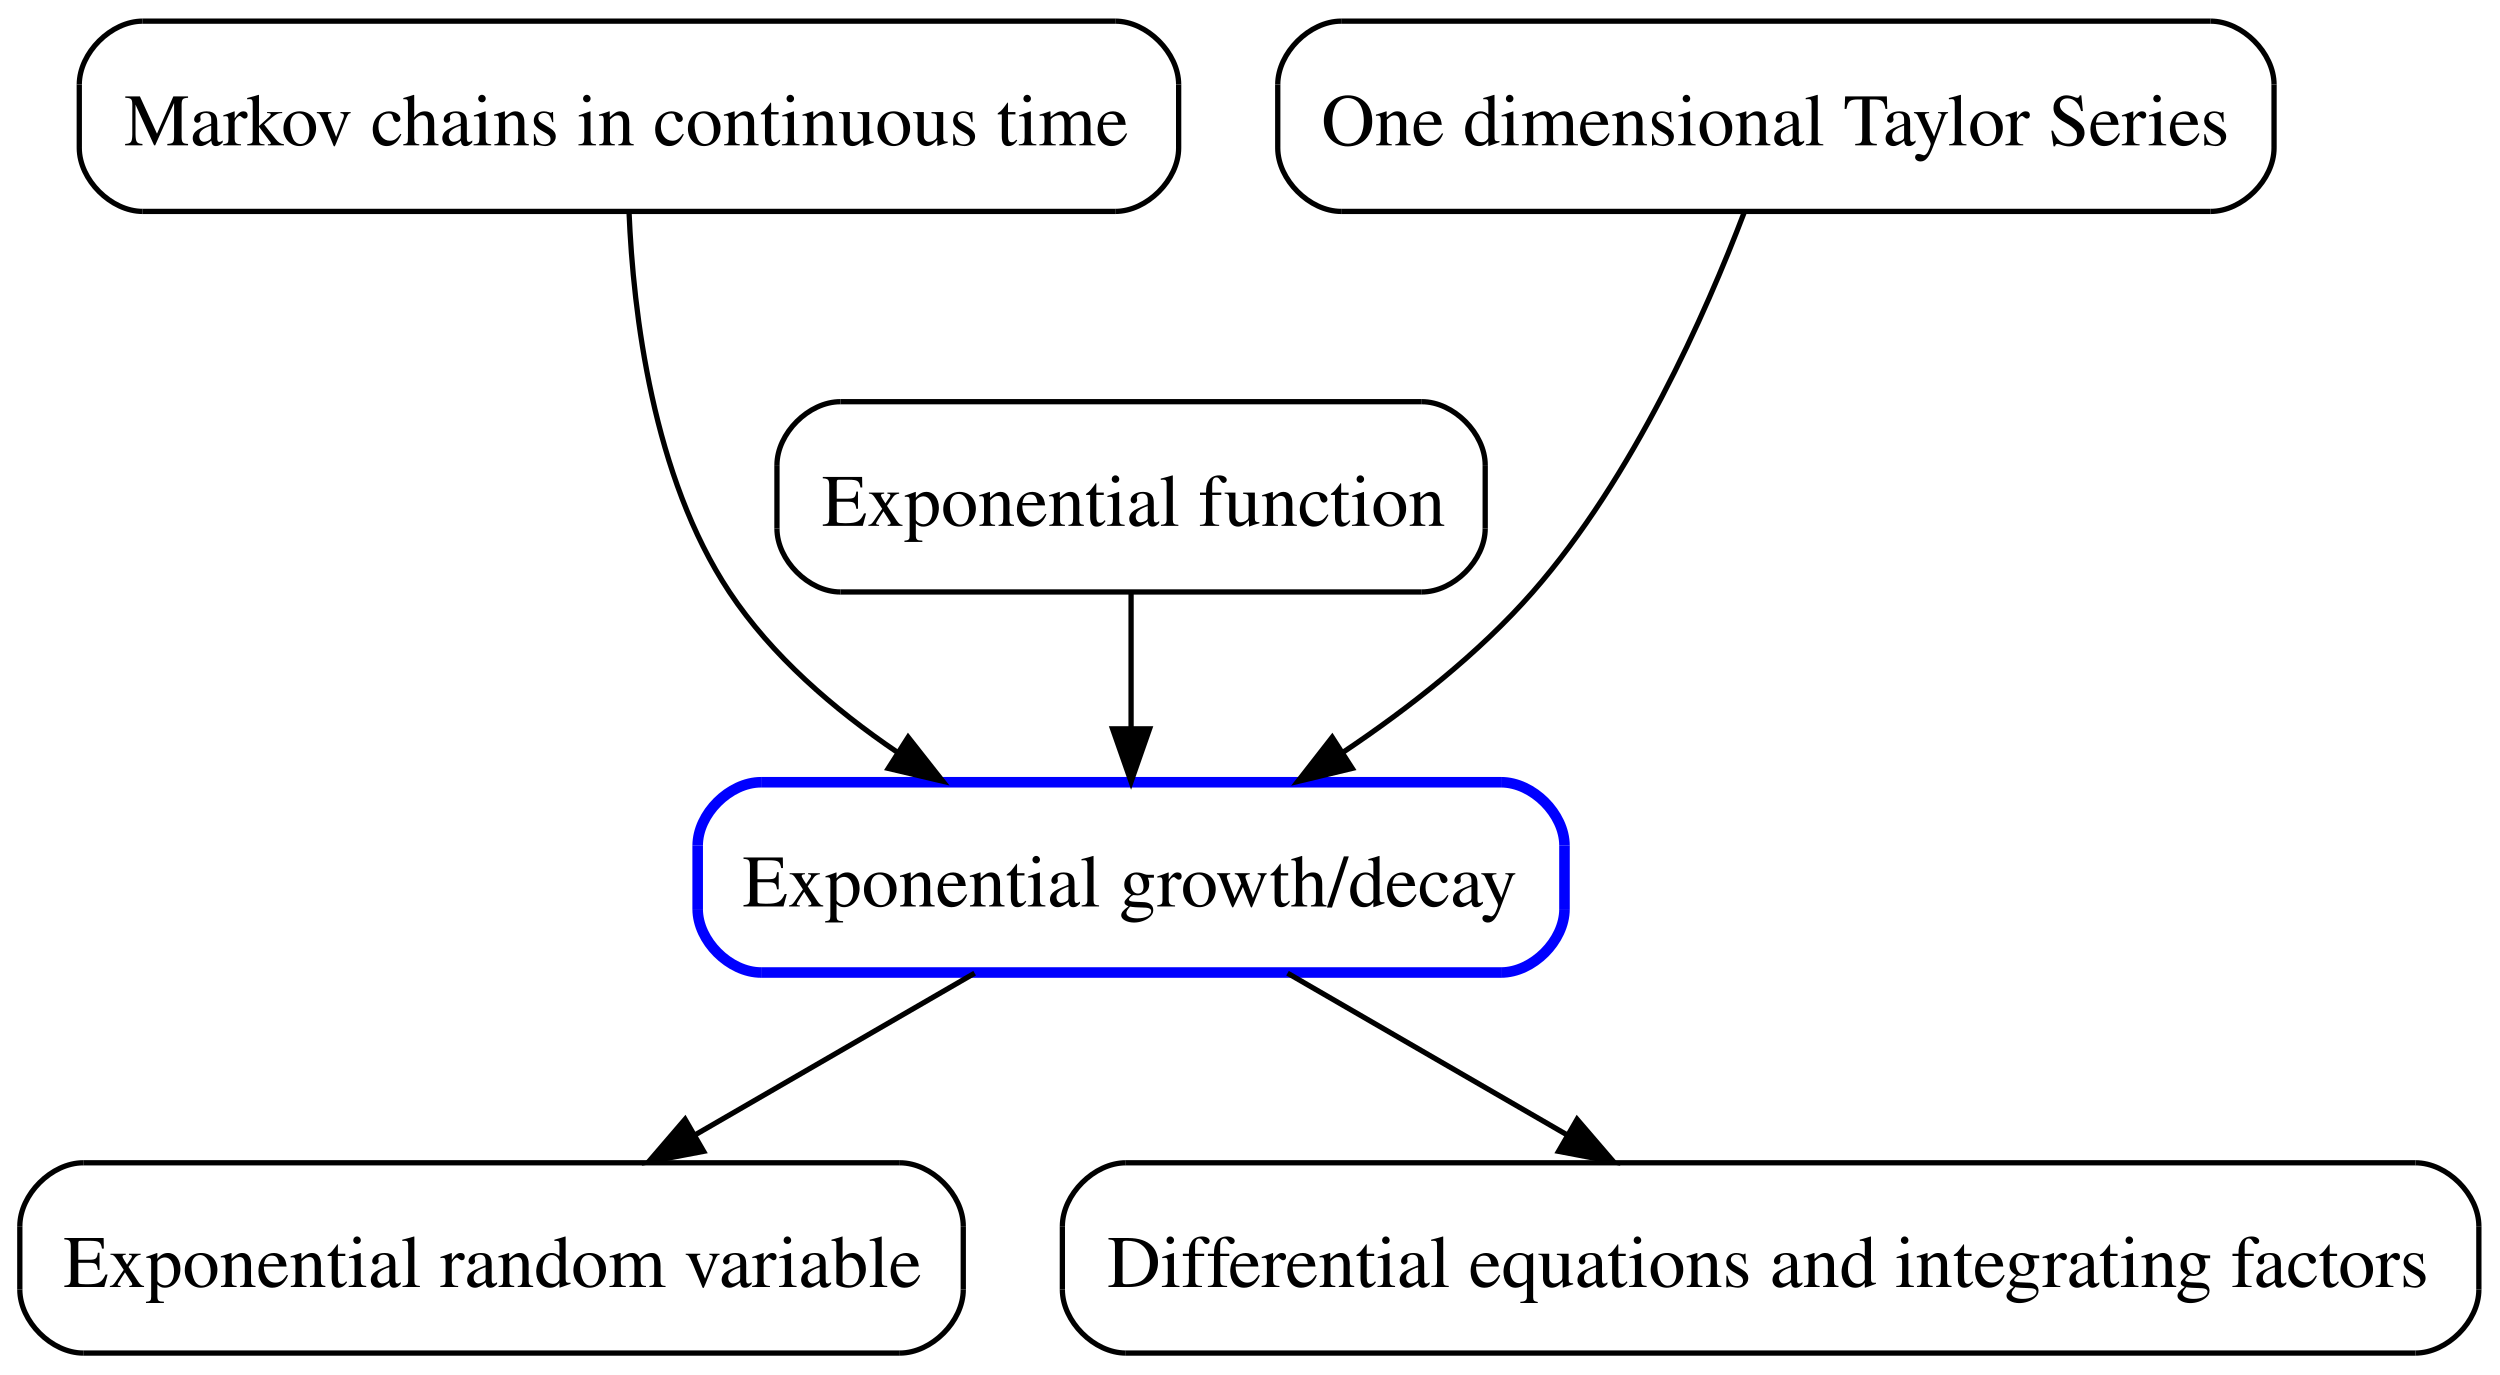
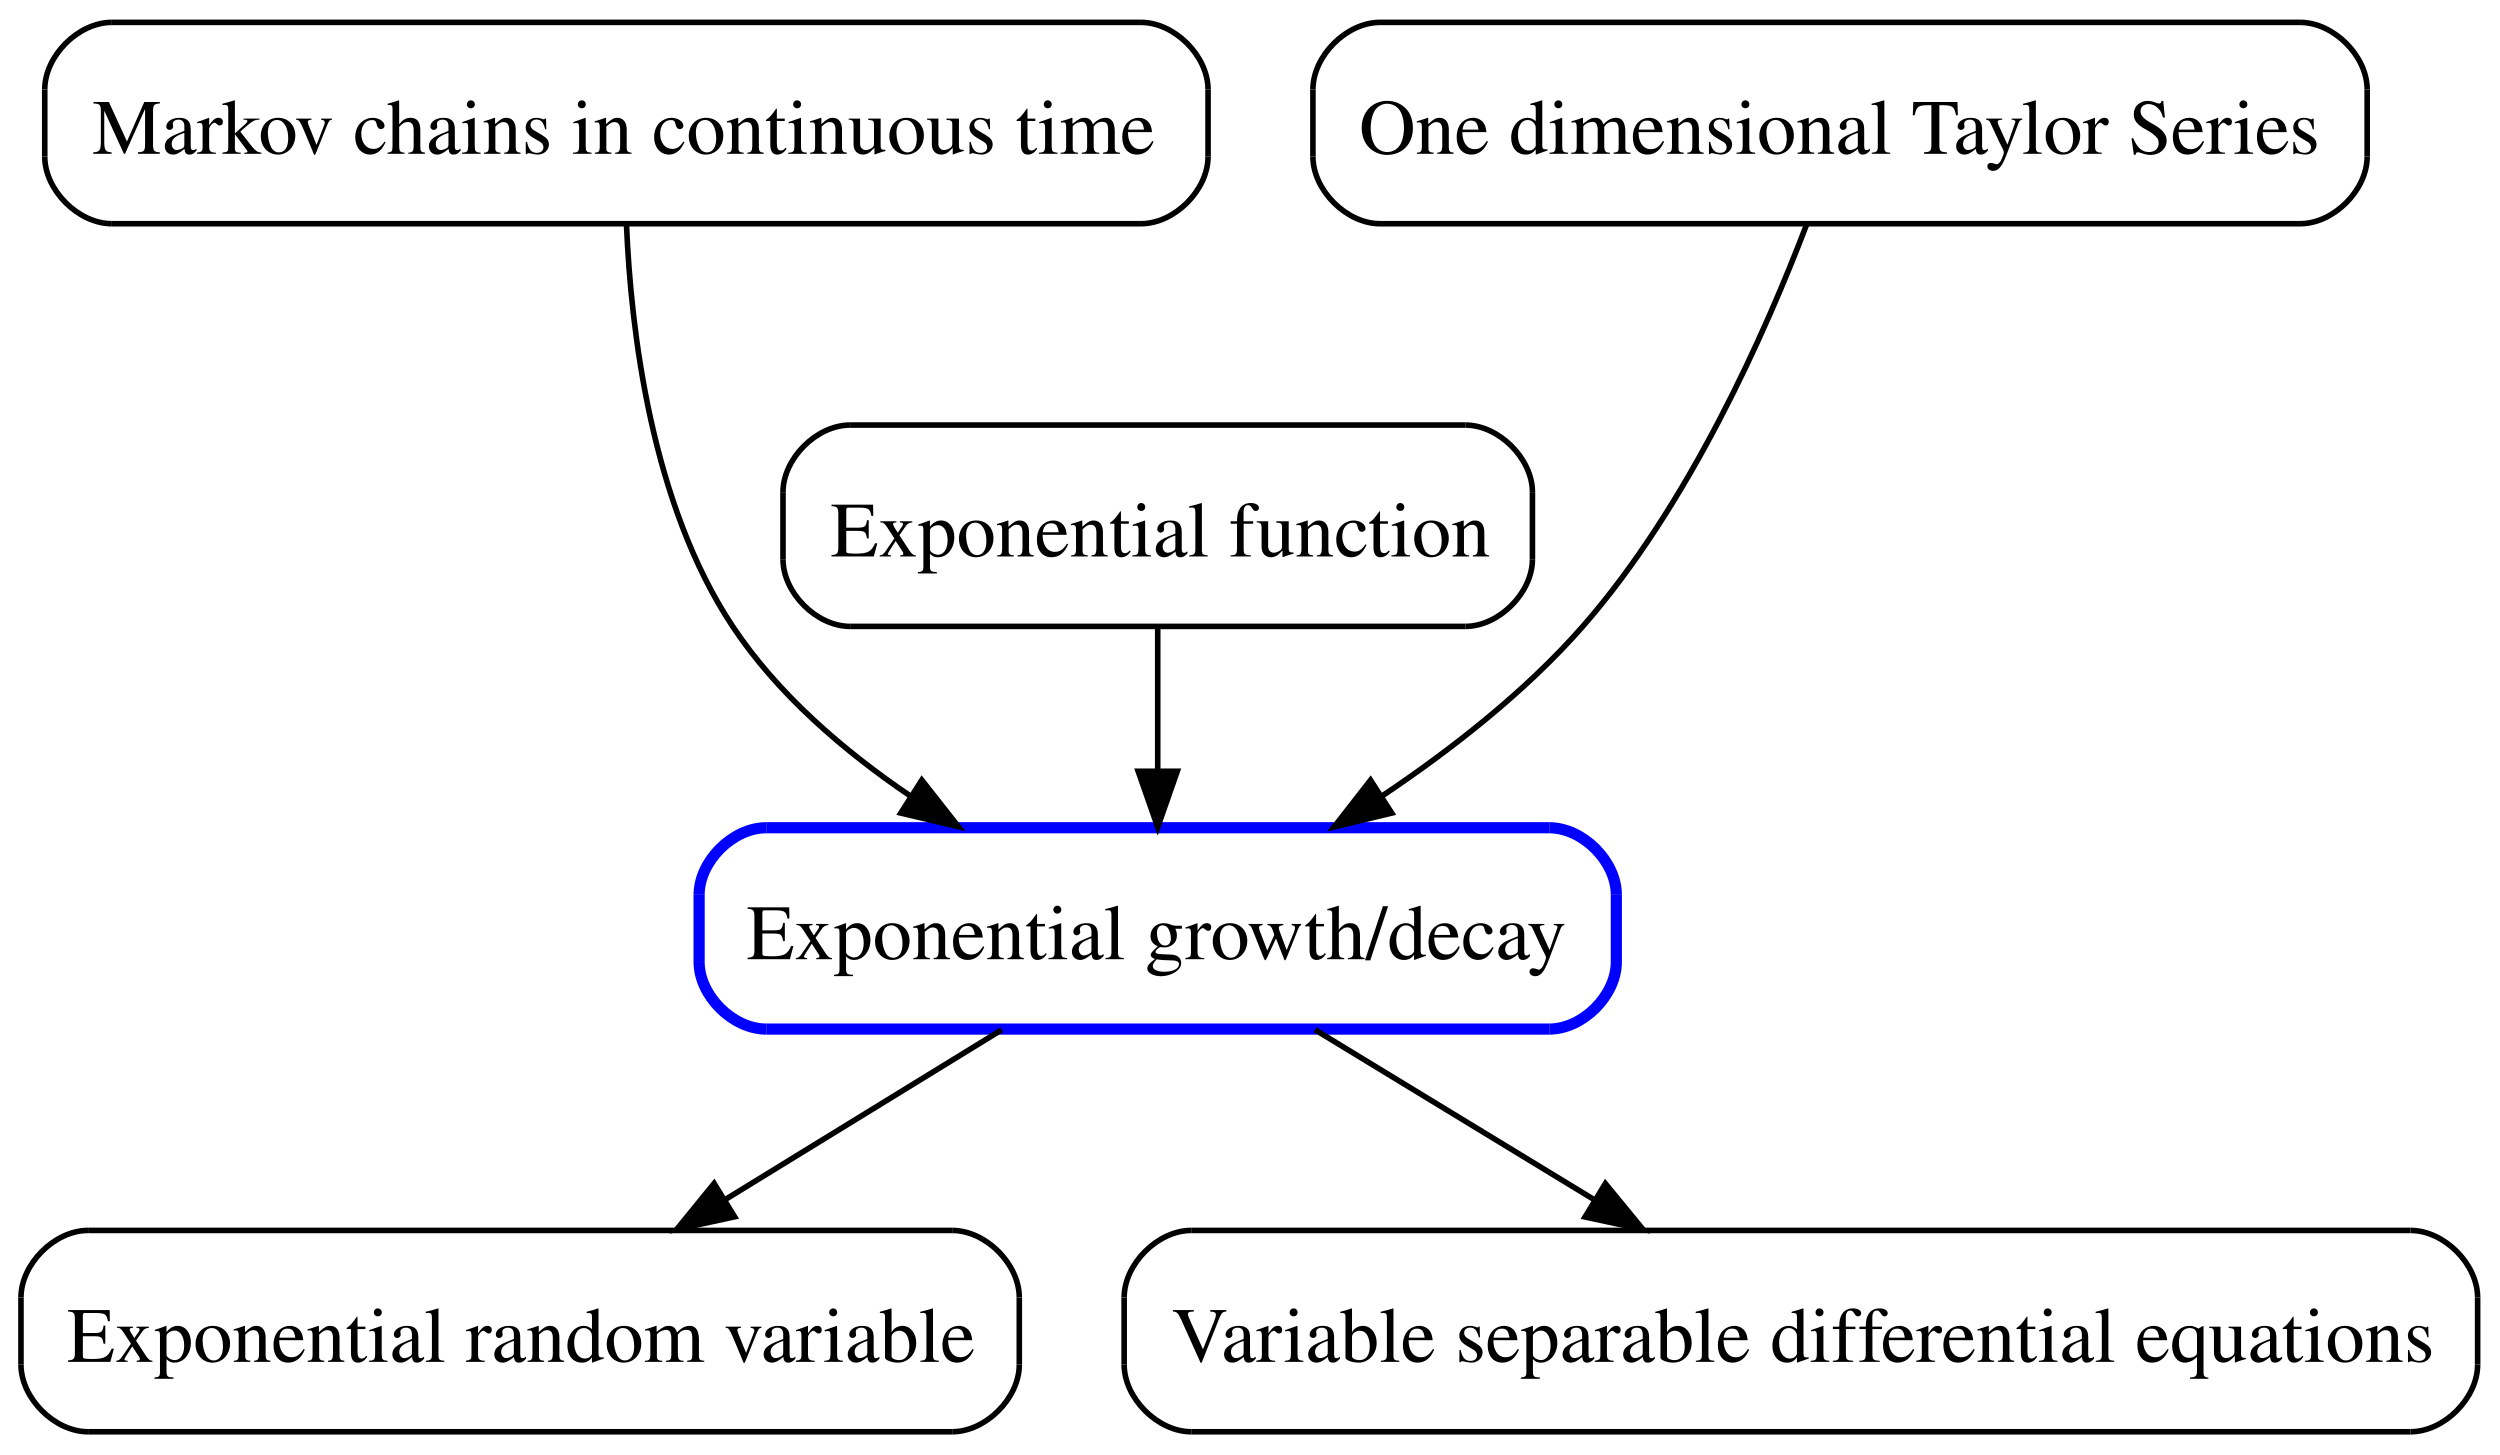
- <svg xmlns="http://www.w3.org/2000/svg" xmlns:xlink="http://www.w3.org/1999/xlink" width="473pt" height="260pt" viewBox="0.00 0.00 473.00 260.00">
+ <svg xmlns="http://www.w3.org/2000/svg" xmlns:xlink="http://www.w3.org/1999/xlink" width="447pt" height="260pt" viewBox="0.00 0.00 447.00 260.00">
  <g id="graph1" class="graph" transform="scale(1 1) rotate(0) translate(4 256)">
    <g id="node1" class="node">
      <a xlink:href="EXPONENTIAL_GROWTH_DECAY.html" xlink:title="Exponential growth/decay" target="_top">
-         <polyline fill="none" stroke="blue" stroke-width="2" points="280,-108 140,-108 " />
-         <path fill="none" stroke="blue" stroke-width="2" d="M140,-108C134,-108 128,-102 128,-96" />
-         <polyline fill="none" stroke="blue" stroke-width="2" points="128,-96 128,-84 " />
-         <path fill="none" stroke="blue" stroke-width="2" d="M128,-84C128,-78 134,-72 140,-72" />
-         <polyline fill="none" stroke="blue" stroke-width="2" points="140,-72 280,-72 " />
-         <path fill="none" stroke="blue" stroke-width="2" d="M280,-72C286,-72 292,-78 292,-84" />
-         <polyline fill="none" stroke="blue" stroke-width="2" points="292,-84 292,-96 " />
-         <path fill="none" stroke="blue" stroke-width="2" d="M292,-96C292,-102 286,-108 280,-108" />
-         <text text-anchor="start" x="136.5" y="-84.5" font-family="Times,serif" font-size="14.00">Exponential growth/decay</text>
+         <polyline fill="none" stroke="blue" stroke-width="2" points="273,-108 133,-108 " />
+         <path fill="none" stroke="blue" stroke-width="2" d="M133,-108C127,-108 121,-102 121,-96" />
+         <polyline fill="none" stroke="blue" stroke-width="2" points="121,-96 121,-84 " />
+         <path fill="none" stroke="blue" stroke-width="2" d="M121,-84C121,-78 127,-72 133,-72" />
+         <polyline fill="none" stroke="blue" stroke-width="2" points="133,-72 273,-72 " />
+         <path fill="none" stroke="blue" stroke-width="2" d="M273,-72C279,-72 285,-78 285,-84" />
+         <polyline fill="none" stroke="blue" stroke-width="2" points="285,-84 285,-96 " />
+         <path fill="none" stroke="blue" stroke-width="2" d="M285,-96C285,-102 279,-108 273,-108" />
+         <text text-anchor="start" x="129.5" y="-84.5" font-family="Times,serif" font-size="14.00">Exponential growth/decay</text>
      </a>
    </g>
    <g id="node4" class="node">
      <a xlink:href="EXPONENTIAL_RANDOM_VARIABLE.html" xlink:title="Exponential random variable" target="_top">
        <polyline fill="none" stroke="black" points="166.25,-36 11.75,-36 " />
        <path fill="none" stroke="black" d="M11.75,-36C5.75,-36 -0.25,-30 -0.25,-24" />
        <polyline fill="none" stroke="black" points="-0.25,-24 -0.25,-12 " />
        <path fill="none" stroke="black" d="M-0.25,-12C-0.25,-6 5.75,-0 11.75,-0" />
        <polyline fill="none" stroke="black" points="11.75,-0 166.25,-0 " />
        <path fill="none" stroke="black" d="M166.25,-0C172.25,-0 178.25,-6 178.25,-12" />
        <polyline fill="none" stroke="black" points="178.25,-12 178.25,-24 " />
        <path fill="none" stroke="black" d="M178.25,-24C178.25,-30 172.25,-36 166.25,-36" />
        <text text-anchor="start" x="8" y="-12.5" font-family="Times,serif" font-size="14.00">Exponential random variable</text>
      </a>
    </g>
    <g id="edge4" class="edge">
-       <path fill="none" stroke="black" d="M180.4,-71.876C164.433,-62.639 144.54,-51.131 127.394,-41.212" />
-       <polygon fill="black" stroke="black" points="129.122,-38.168 118.714,-36.19 125.617,-44.227 129.122,-38.168" />
+       <path fill="none" stroke="black" d="M175.112,-71.876C160.207,-62.724 141.671,-51.342 125.618,-41.485" />
+       <polygon fill="black" stroke="black" points="127.348,-38.44 116.995,-36.19 123.685,-44.405 127.348,-38.44" />
    </g>
-     <g id="node6" class="node">
-       <a xlink:href="SOVING_DIFFERENTIAL_EQUATIONS_USING_INTEGRATING_FACTORS.html" xlink:title="Differential equations and integrating factors" target="_top">
-         <polyline fill="none" stroke="black" points="453,-36 209,-36 " />
+     <g id="node11" class="node">
+       <a xlink:href="VARIABLE_SEPARABLE_DIFFERENTIAL_EQUATIONS.html" xlink:title="Variable separable differential equations" target="_top">
+         <polyline fill="none" stroke="black" points="427,-36 209,-36 " />
        <path fill="none" stroke="black" d="M209,-36C203,-36 197,-30 197,-24" />
        <polyline fill="none" stroke="black" points="197,-24 197,-12 " />
        <path fill="none" stroke="black" d="M197,-12C197,-6 203,-0 209,-0" />
-         <polyline fill="none" stroke="black" points="209,-0 453,-0 " />
-         <path fill="none" stroke="black" d="M453,-0C459,-0 465,-6 465,-12" />
-         <polyline fill="none" stroke="black" points="465,-12 465,-24 " />
-         <path fill="none" stroke="black" d="M465,-24C465,-30 459,-36 453,-36" />
-         <text text-anchor="start" x="205.5" y="-12.5" font-family="Times,serif" font-size="14.00">Differential equations and integrating factors</text>
+         <polyline fill="none" stroke="black" points="209,-0 427,-0 " />
+         <path fill="none" stroke="black" d="M427,-0C433,-0 439,-6 439,-12" />
+         <polyline fill="none" stroke="black" points="439,-12 439,-24 " />
+         <path fill="none" stroke="black" d="M439,-24C439,-30 433,-36 427,-36" />
+         <text text-anchor="start" x="205.5" y="-12.5" font-family="Times,serif" font-size="14.00">Variable separable differential equations</text>
+       </a>
+     </g>
+     <g id="edge12" class="edge">
+       <path fill="none" stroke="black" d="M231.132,-71.876C246.168,-62.724 264.867,-51.342 281.06,-41.485" />
+       <polygon fill="black" stroke="black" points="283.038,-44.379 289.76,-36.19 279.398,-38.4 283.038,-44.379" />
+     </g>
+     <g id="node2" class="node">
+       <a xlink:href="CONTINUOUS_TIME_MARKOV_CHAIN.html" xlink:title="Markov chains in continuous time" target="_top">
+         <polyline fill="none" stroke="black" points="200,-252 16,-252 " />
+         <path fill="none" stroke="black" d="M16,-252C10,-252 4,-246 4,-240" />
+         <polyline fill="none" stroke="black" points="4,-240 4,-228 " />
+         <path fill="none" stroke="black" d="M4,-228C4,-222 10,-216 16,-216" />
+         <polyline fill="none" stroke="black" points="16,-216 200,-216 " />
+         <path fill="none" stroke="black" d="M200,-216C206,-216 212,-222 212,-228" />
+         <polyline fill="none" stroke="black" points="212,-228 212,-240 " />
+         <path fill="none" stroke="black" d="M212,-240C212,-246 206,-252 200,-252" />
+         <text text-anchor="start" x="12.5" y="-228.5" font-family="Times,serif" font-size="14.00">Markov chains in continuous time</text>
+       </a>
+     </g>
+     <g id="edge2" class="edge">
+       <path fill="none" stroke="black" d="M108.015,-215.836C108.811,-196.785 112.494,-165.85 127,-144 135.019,-131.922 146.811,-121.779 158.726,-113.706" />
+       <polygon fill="black" stroke="black" points="160.82,-116.522 167.371,-108.195 157.057,-110.619 160.82,-116.522" />
+     </g>
+     <g id="node8" class="node">
+       <a xlink:href="THE_EXPONENTIAL_FUNCTION.html" xlink:title="Exponential function" target="_top">
+         <polyline fill="none" stroke="black" points="258,-180 148,-180 " />
+         <path fill="none" stroke="black" d="M148,-180C142,-180 136,-174 136,-168" />
+         <polyline fill="none" stroke="black" points="136,-168 136,-156 " />
+         <path fill="none" stroke="black" d="M136,-156C136,-150 142,-144 148,-144" />
+         <polyline fill="none" stroke="black" points="148,-144 258,-144 " />
+         <path fill="none" stroke="black" d="M258,-144C264,-144 270,-150 270,-156" />
+         <polyline fill="none" stroke="black" points="270,-156 270,-168 " />
+         <path fill="none" stroke="black" d="M270,-168C270,-174 264,-180 258,-180" />
+         <text text-anchor="start" x="144.5" y="-156.5" font-family="Times,serif" font-size="14.00">Exponential function</text>
+       </a>
+     </g>
+     <g id="node6" class="node">
+       <a xlink:href="TAYLOR_SERIES.html" xlink:title="One dimensional Taylor Series" target="_top">
+         <polyline fill="none" stroke="black" points="407.25,-252 242.75,-252 " />
+         <path fill="none" stroke="black" d="M242.75,-252C236.75,-252 230.75,-246 230.75,-240" />
+         <polyline fill="none" stroke="black" points="230.75,-240 230.75,-228 " />
+         <path fill="none" stroke="black" d="M230.75,-228C230.75,-222 236.75,-216 242.75,-216" />
+         <polyline fill="none" stroke="black" points="242.75,-216 407.25,-216 " />
+         <path fill="none" stroke="black" d="M407.25,-216C413.25,-216 419.25,-222 419.25,-228" />
+         <polyline fill="none" stroke="black" points="419.25,-228 419.25,-240 " />
+         <path fill="none" stroke="black" d="M419.25,-240C419.25,-246 413.25,-252 407.25,-252" />
+         <text text-anchor="start" x="239" y="-228.5" font-family="Times,serif" font-size="14.00">One dimensional Taylor Series</text>
      </a>
    </g>
    <g id="edge6" class="edge">
-       <path fill="none" stroke="black" d="M239.6,-71.876C255.567,-62.639 275.46,-51.131 292.606,-41.212" />
-       <polygon fill="black" stroke="black" points="294.383,-44.227 301.286,-36.19 290.878,-38.168 294.383,-44.227" />
-     </g>
-     <g id="node2" class="node">
-       <a xlink:href="CONTINUOUS_TIME_MARKOV_CHAIN.html" xlink:title="Markov chains in continuous time" target="_top">
-         <polyline fill="none" stroke="black" points="207,-252 23,-252 " />
-         <path fill="none" stroke="black" d="M23,-252C17,-252 11,-246 11,-240" />
-         <polyline fill="none" stroke="black" points="11,-240 11,-228 " />
-         <path fill="none" stroke="black" d="M11,-228C11,-222 17,-216 23,-216" />
-         <polyline fill="none" stroke="black" points="23,-216 207,-216 " />
-         <path fill="none" stroke="black" d="M207,-216C213,-216 219,-222 219,-228" />
-         <polyline fill="none" stroke="black" points="219,-228 219,-240 " />
-         <path fill="none" stroke="black" d="M219,-240C219,-246 213,-252 207,-252" />
-         <text text-anchor="start" x="19.5" y="-228.5" font-family="Times,serif" font-size="14.00">Markov chains in continuous time</text>
-       </a>
-     </g>
-     <g id="edge2" class="edge">
-       <path fill="none" stroke="black" d="M115.015,-215.836C115.811,-196.785 119.494,-165.85 134,-144 142.019,-131.922 153.811,-121.779 165.726,-113.706" />
-       <polygon fill="black" stroke="black" points="167.82,-116.522 174.371,-108.195 164.057,-110.619 167.82,-116.522" />
-     </g>
-     <g id="node10" class="node">
-       <a xlink:href="THE_EXPONENTIAL_FUNCTION.html" xlink:title="Exponential function" target="_top">
-         <polyline fill="none" stroke="black" points="265,-180 155,-180 " />
-         <path fill="none" stroke="black" d="M155,-180C149,-180 143,-174 143,-168" />
-         <polyline fill="none" stroke="black" points="143,-168 143,-156 " />
-         <path fill="none" stroke="black" d="M143,-156C143,-150 149,-144 155,-144" />
-         <polyline fill="none" stroke="black" points="155,-144 265,-144 " />
-         <path fill="none" stroke="black" d="M265,-144C271,-144 277,-150 277,-156" />
-         <polyline fill="none" stroke="black" points="277,-156 277,-168 " />
-         <path fill="none" stroke="black" d="M277,-168C277,-174 271,-180 265,-180" />
-         <text text-anchor="start" x="151.5" y="-156.5" font-family="Times,serif" font-size="14.00">Exponential function</text>
-       </a>
-     </g>
-     <g id="node8" class="node">
-       <a xlink:href="TAYLOR_SERIES.html" xlink:title="One dimensional Taylor Series" target="_top">
-         <polyline fill="none" stroke="black" points="414.25,-252 249.75,-252 " />
-         <path fill="none" stroke="black" d="M249.75,-252C243.75,-252 237.75,-246 237.75,-240" />
-         <polyline fill="none" stroke="black" points="237.75,-240 237.75,-228 " />
-         <path fill="none" stroke="black" d="M237.75,-228C237.75,-222 243.75,-216 249.75,-216" />
-         <polyline fill="none" stroke="black" points="249.75,-216 414.25,-216 " />
-         <path fill="none" stroke="black" d="M414.25,-216C420.25,-216 426.25,-222 426.25,-228" />
-         <polyline fill="none" stroke="black" points="426.25,-228 426.25,-240 " />
-         <path fill="none" stroke="black" d="M426.25,-240C426.25,-246 420.25,-252 414.25,-252" />
-         <text text-anchor="start" x="246" y="-228.5" font-family="Times,serif" font-size="14.00">One dimensional Taylor Series</text>
-       </a>
+       <path fill="none" stroke="black" d="M318.996,-215.787C311.719,-196.692 298.026,-165.717 279,-144 268.837,-132.4 255.627,-122.054 243.077,-113.651" />
+       <polygon fill="black" stroke="black" points="244.842,-110.625 234.54,-108.153 241.052,-116.51 244.842,-110.625" />
    </g>
    <g id="edge8" class="edge">
-       <path fill="none" stroke="black" d="M325.996,-215.787C318.719,-196.692 305.026,-165.717 286,-144 275.837,-132.4 262.627,-122.054 250.077,-113.651" />
-       <polygon fill="black" stroke="black" points="251.842,-110.625 241.54,-108.153 248.052,-116.51 251.842,-110.625" />
-     </g>
-     <g id="edge10" class="edge">
-       <path fill="none" stroke="black" d="M210,-143.697C210,-135.983 210,-126.712 210,-118.112" />
-       <polygon fill="black" stroke="black" points="213.5,-118.104 210,-108.104 206.5,-118.104 213.5,-118.104" />
+       <path fill="none" stroke="black" d="M203,-143.697C203,-135.983 203,-126.712 203,-118.112" />
+       <polygon fill="black" stroke="black" points="206.5,-118.104 203,-108.104 199.5,-118.104 206.5,-118.104" />
    </g>
  </g>
</svg>
